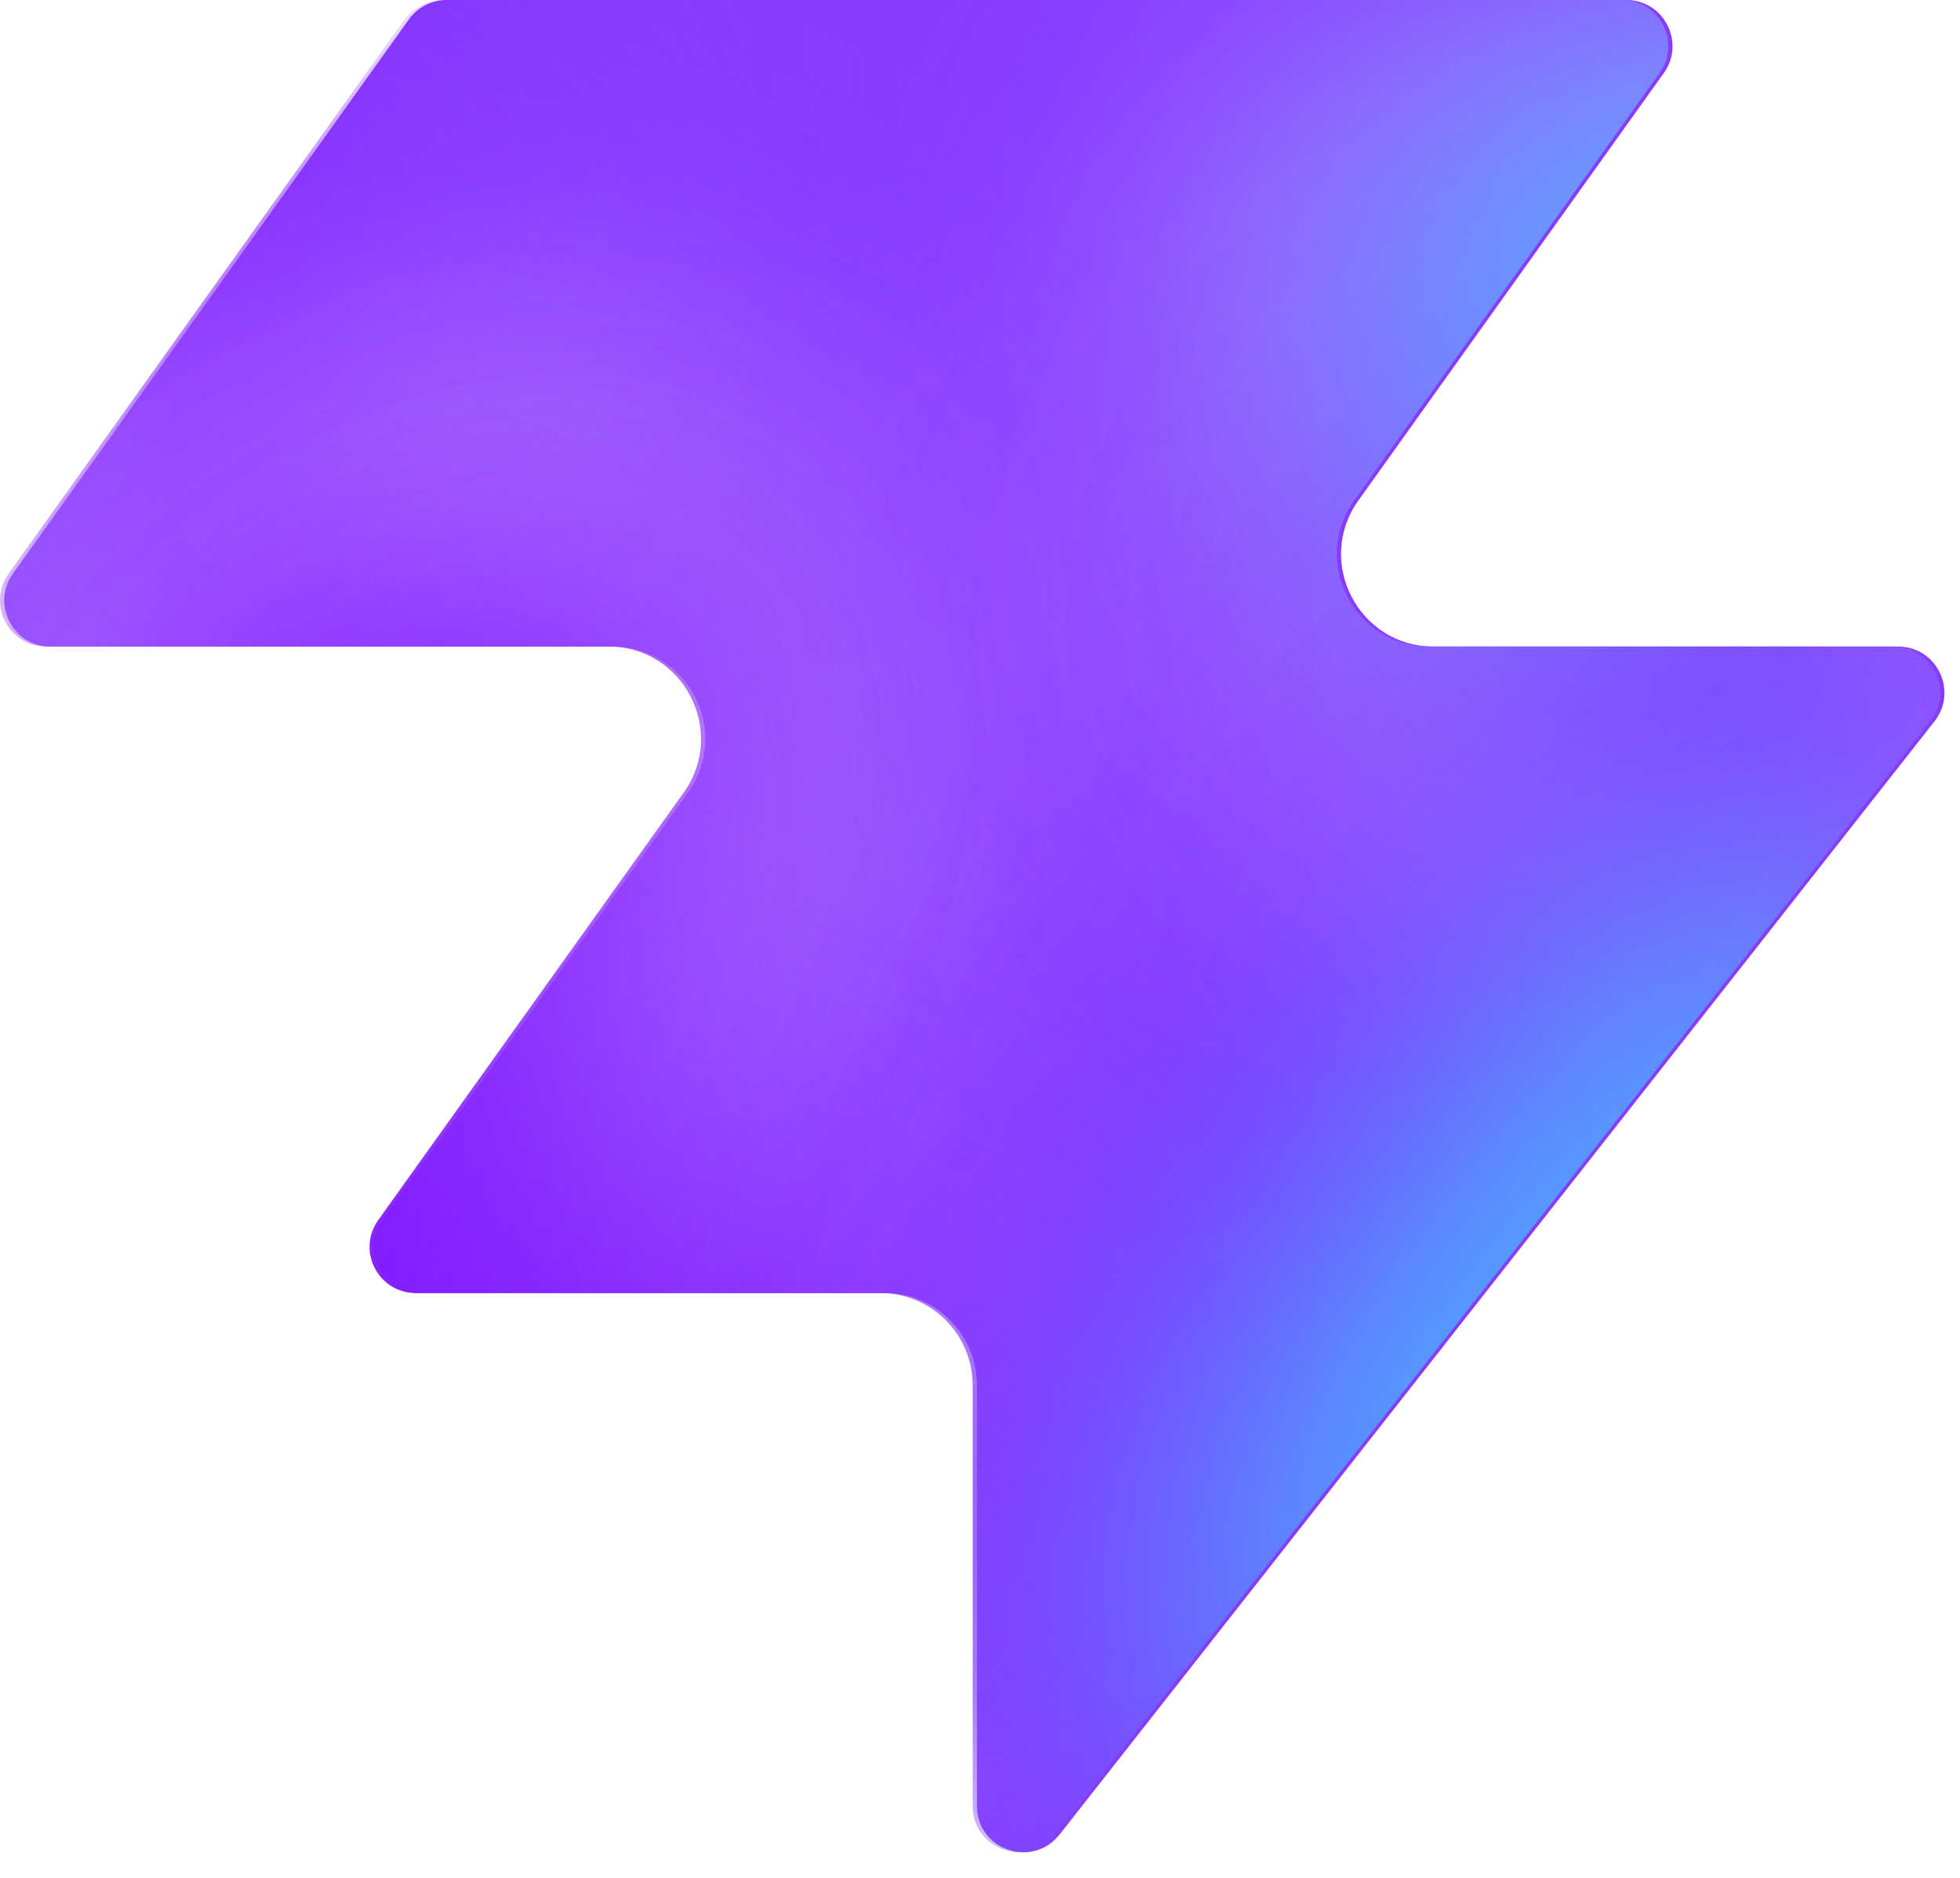
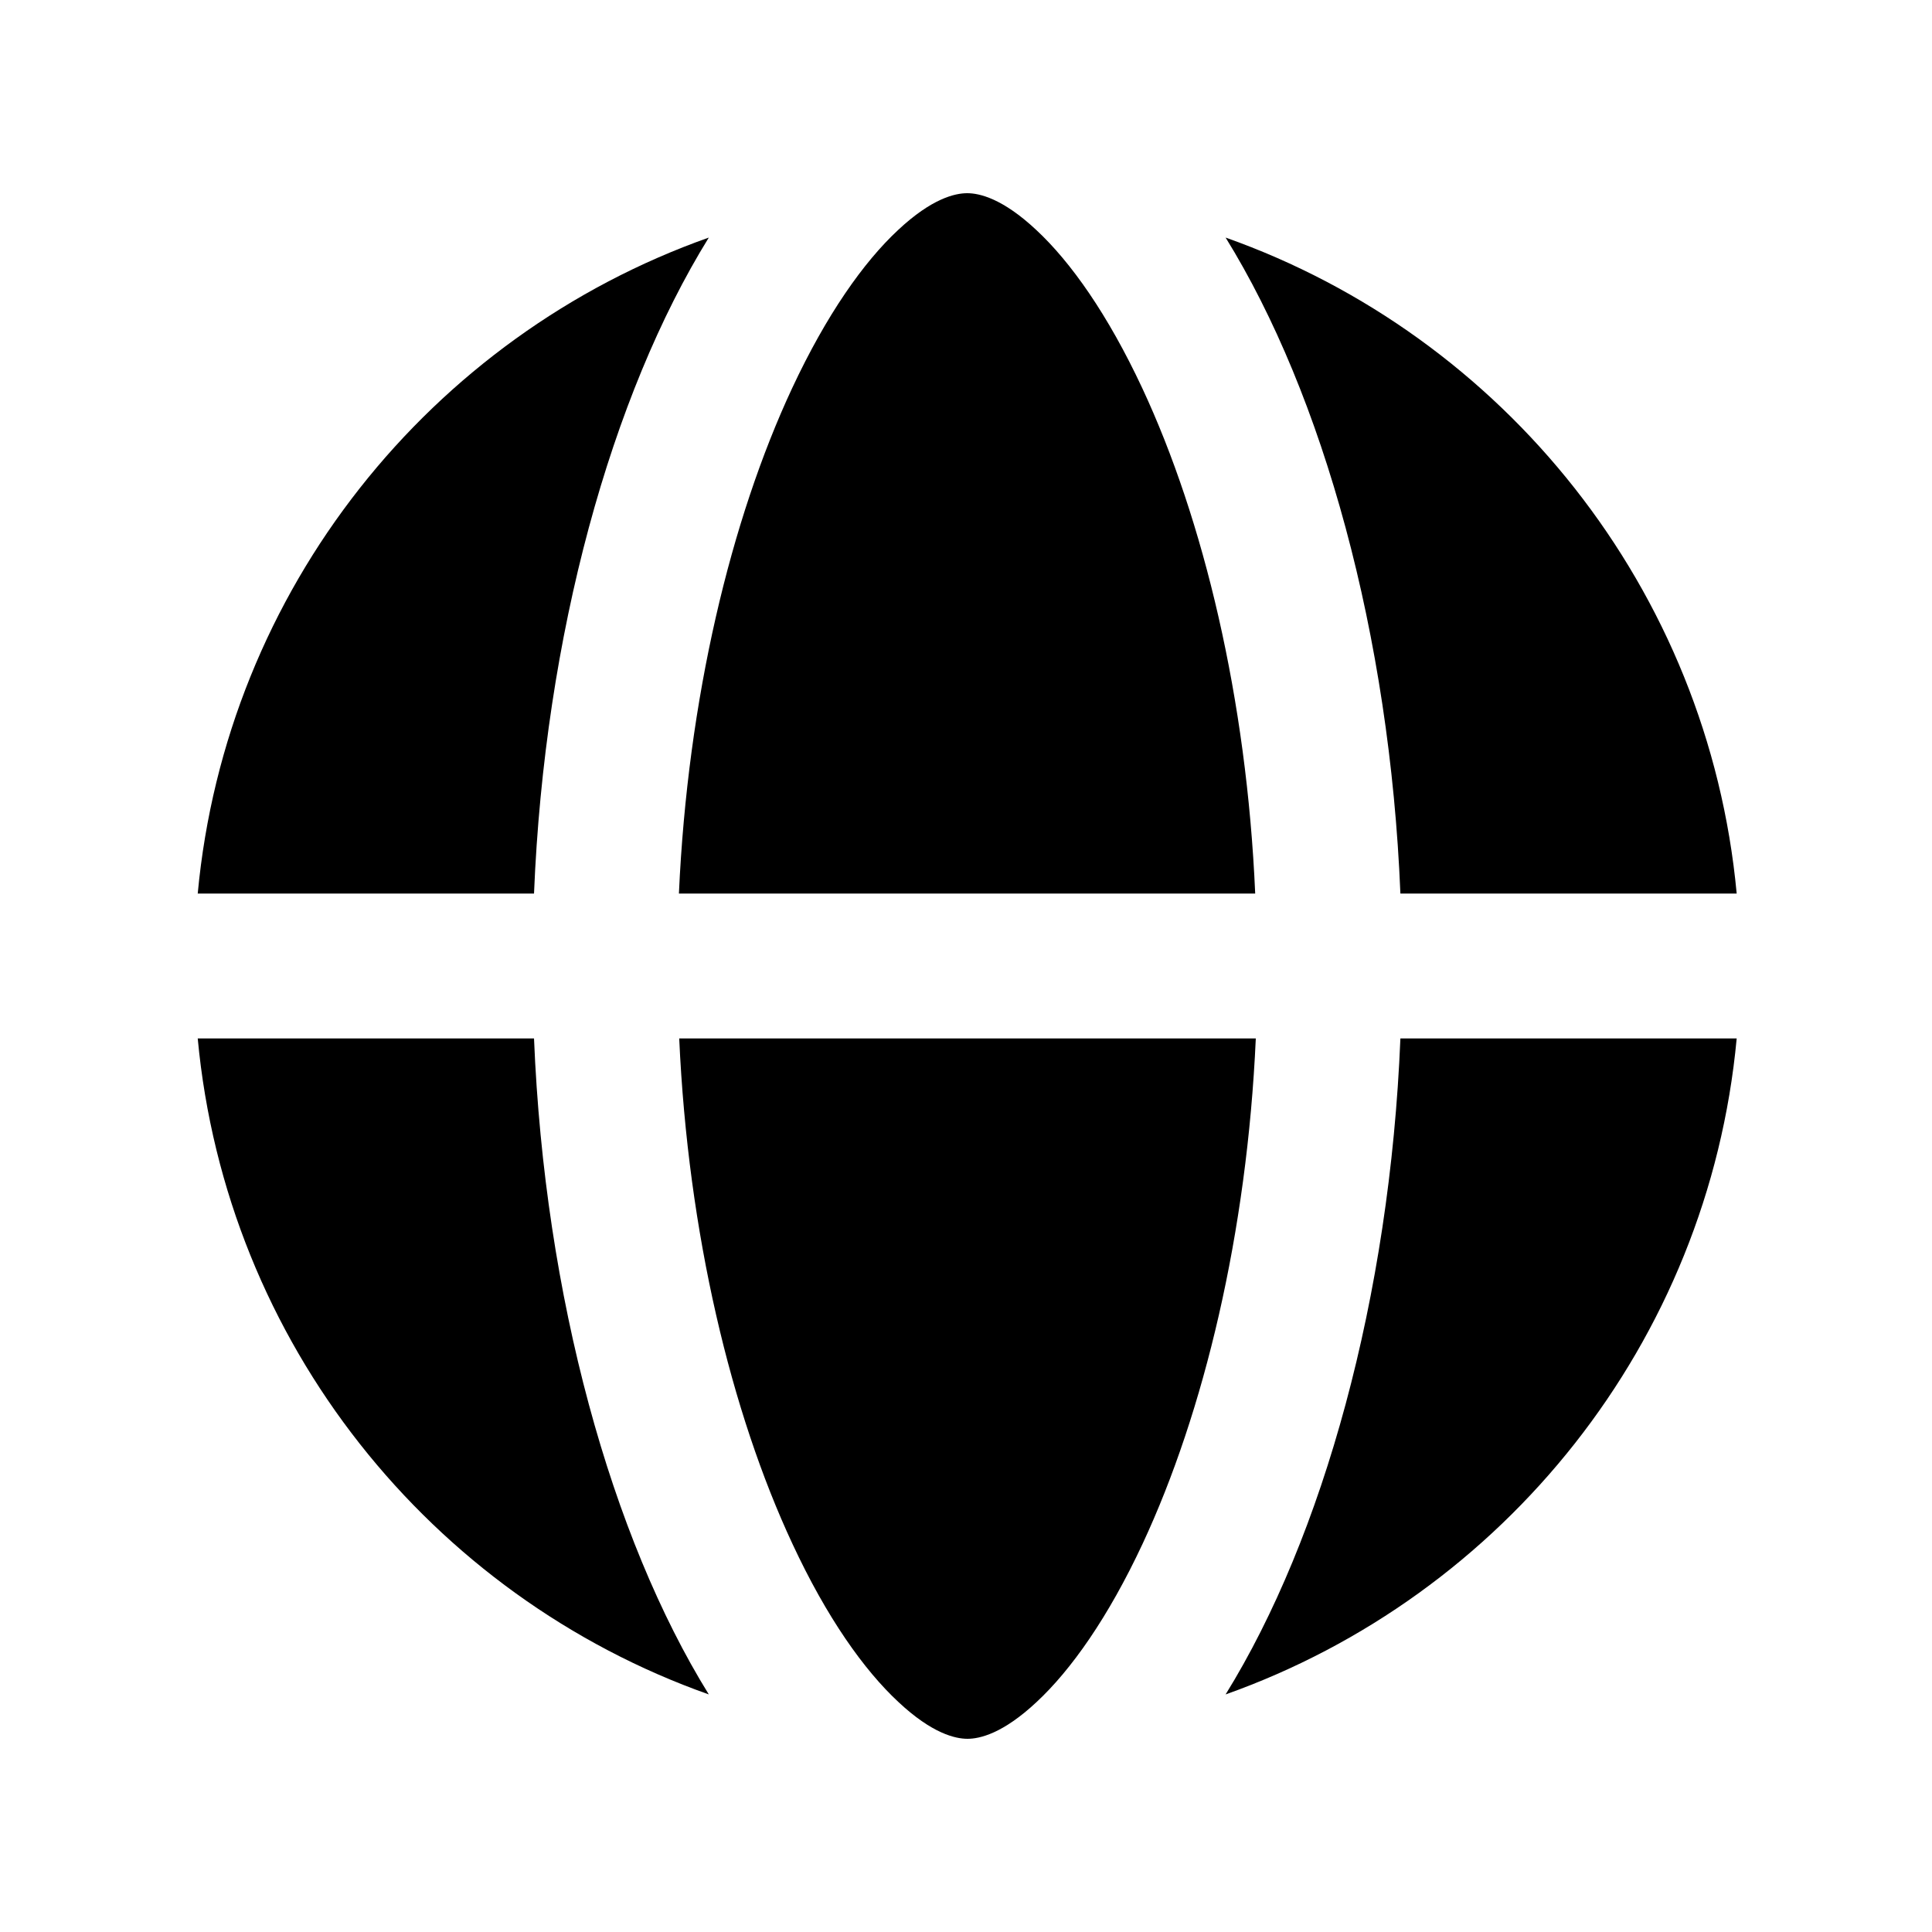
- <svg xmlns="http://www.w3.org/2000/svg" width="48" height="46" fill="none" viewBox="0 0 48 46">
-   <path fill="#863bff" d="M25.946 44.938c-.664.845-2.021.375-2.021-.698V33.937a2.26 2.26 0 0 0-2.262-2.262H10.287c-.92 0-1.456-1.04-.92-1.788l7.48-10.471c1.07-1.497 0-3.578-1.842-3.578H1.237c-.92 0-1.456-1.04-.92-1.788L10.013.474c.214-.297.556-.474.92-.474h28.894c.92 0 1.456 1.04.92 1.788l-7.48 10.471c-1.07 1.498 0 3.579 1.842 3.579h11.377c.943 0 1.473 1.088.89 1.83L25.947 44.94z" style="fill:#863bff;fill:color(display-p3 .525 .23 1);fill-opacity:1" />
-   <mask id="a" width="48" height="46" x="0" y="0" maskUnits="userSpaceOnUse" style="mask-type:alpha">
-     <path fill="#000" d="M25.842 44.938c-.664.844-2.021.375-2.021-.698V33.937a2.26 2.26 0 0 0-2.262-2.262H10.183c-.92 0-1.456-1.04-.92-1.788l7.48-10.471c1.07-1.498 0-3.579-1.842-3.579H1.133c-.92 0-1.456-1.04-.92-1.787L9.91.473c.214-.297.556-.474.92-.474h28.894c.92 0 1.456 1.04.92 1.788l-7.48 10.471c-1.07 1.498 0 3.578 1.842 3.578h11.377c.943 0 1.473 1.088.89 1.832L25.843 44.94z" style="fill:#000;fill-opacity:1" />
-   </mask>
-   <g mask="url(#a)">
-     <g filter="url(#b)">
-       <ellipse cx="5.508" cy="14.704" fill="#ede6ff" rx="5.508" ry="14.704" style="fill:#ede6ff;fill:color(display-p3 .927 .903 1);fill-opacity:1" transform="matrix(.00324 1 1 -.00324 -4.47 31.516)" />
-     </g>
-     <g filter="url(#c)">
-       <ellipse cx="10.399" cy="29.851" fill="#ede6ff" rx="10.399" ry="29.851" style="fill:#ede6ff;fill:color(display-p3 .927 .903 1);fill-opacity:1" transform="matrix(.00324 1 1 -.00324 -39.328 7.883)" />
-     </g>
-     <g filter="url(#d)">
-       <ellipse cx="5.508" cy="30.487" fill="#7e14ff" rx="5.508" ry="30.487" style="fill:#7e14ff;fill:color(display-p3 .492 .077 1);fill-opacity:1" transform="rotate(89.814 -25.913 -14.639)scale(1 -1)" />
-     </g>
-     <g filter="url(#e)">
-       <ellipse cx="5.508" cy="30.599" fill="#7e14ff" rx="5.508" ry="30.599" style="fill:#7e14ff;fill:color(display-p3 .492 .077 1);fill-opacity:1" transform="rotate(89.814 -32.644 -3.334)scale(1 -1)" />
-     </g>
-     <g filter="url(#f)">
-       <ellipse cx="5.508" cy="30.599" fill="#7e14ff" rx="5.508" ry="30.599" style="fill:#7e14ff;fill:color(display-p3 .492 .077 1);fill-opacity:1" transform="matrix(.00324 1 1 -.00324 -34.34 30.47)" />
-     </g>
-     <g filter="url(#g)">
-       <ellipse cx="14.072" cy="22.078" fill="#ede6ff" rx="14.072" ry="22.078" style="fill:#ede6ff;fill:color(display-p3 .927 .903 1);fill-opacity:1" transform="rotate(93.35 24.506 48.493)scale(-1 1)" />
-     </g>
-     <g filter="url(#h)">
-       <ellipse cx="3.47" cy="21.501" fill="#7e14ff" rx="3.47" ry="21.501" style="fill:#7e14ff;fill:color(display-p3 .492 .077 1);fill-opacity:1" transform="rotate(89.009 28.708 47.59)scale(-1 1)" />
-     </g>
-     <g filter="url(#i)">
-       <ellipse cx="3.47" cy="21.501" fill="#7e14ff" rx="3.47" ry="21.501" style="fill:#7e14ff;fill:color(display-p3 .492 .077 1);fill-opacity:1" transform="rotate(89.009 28.708 47.59)scale(-1 1)" />
-     </g>
-     <g filter="url(#j)">
-       <ellipse cx=".387" cy="8.972" fill="#7e14ff" rx="4.407" ry="29.108" style="fill:#7e14ff;fill:color(display-p3 .492 .077 1);fill-opacity:1" transform="rotate(39.51 .387 8.972)" />
-     </g>
-     <g filter="url(#k)">
-       <ellipse cx="47.523" cy="-6.092" fill="#7e14ff" rx="4.407" ry="29.108" style="fill:#7e14ff;fill:color(display-p3 .492 .077 1);fill-opacity:1" transform="rotate(37.892 47.523 -6.092)" />
-     </g>
-     <g filter="url(#l)">
-       <ellipse cx="41.412" cy="6.333" fill="#47bfff" rx="5.971" ry="9.665" style="fill:#47bfff;fill:color(display-p3 .28 .748 1);fill-opacity:1" transform="rotate(37.892 41.412 6.333)" />
-     </g>
-     <g filter="url(#m)">
-       <ellipse cx="-1.879" cy="38.332" fill="#7e14ff" rx="4.407" ry="29.108" style="fill:#7e14ff;fill:color(display-p3 .492 .077 1);fill-opacity:1" transform="rotate(37.892 -1.88 38.332)" />
-     </g>
-     <g filter="url(#n)">
-       <ellipse cx="-1.879" cy="38.332" fill="#7e14ff" rx="4.407" ry="29.108" style="fill:#7e14ff;fill:color(display-p3 .492 .077 1);fill-opacity:1" transform="rotate(37.892 -1.88 38.332)" />
-     </g>
-     <g filter="url(#o)">
-       <ellipse cx="35.651" cy="29.907" fill="#7e14ff" rx="4.407" ry="29.108" style="fill:#7e14ff;fill:color(display-p3 .492 .077 1);fill-opacity:1" transform="rotate(37.892 35.651 29.907)" />
-     </g>
-     <g filter="url(#p)">
-       <ellipse cx="38.418" cy="32.4" fill="#47bfff" rx="5.971" ry="15.297" style="fill:#47bfff;fill:color(display-p3 .28 .748 1);fill-opacity:1" transform="rotate(37.892 38.418 32.4)" />
-     </g>
-   </g>
-   <defs>
-     <filter id="b" width="60.045" height="41.654" x="-19.77" y="16.149" color-interpolation-filters="sRGB" filterUnits="userSpaceOnUse">
-       <feFlood flood-opacity="0" result="BackgroundImageFix" />
-       <feBlend in="SourceGraphic" in2="BackgroundImageFix" result="shape" />
-       <feGaussianBlur result="effect1_foregroundBlur_2002_17158" stdDeviation="7.659" />
-     </filter>
-     <filter id="c" width="90.34" height="51.437" x="-54.613" y="-7.533" color-interpolation-filters="sRGB" filterUnits="userSpaceOnUse">
-       <feFlood flood-opacity="0" result="BackgroundImageFix" />
-       <feBlend in="SourceGraphic" in2="BackgroundImageFix" result="shape" />
-       <feGaussianBlur result="effect1_foregroundBlur_2002_17158" stdDeviation="7.659" />
-     </filter>
-     <filter id="d" width="79.355" height="29.4" x="-49.64" y="2.03" color-interpolation-filters="sRGB" filterUnits="userSpaceOnUse">
-       <feFlood flood-opacity="0" result="BackgroundImageFix" />
-       <feBlend in="SourceGraphic" in2="BackgroundImageFix" result="shape" />
-       <feGaussianBlur result="effect1_foregroundBlur_2002_17158" stdDeviation="4.596" />
-     </filter>
-     <filter id="e" width="79.579" height="29.4" x="-45.045" y="20.029" color-interpolation-filters="sRGB" filterUnits="userSpaceOnUse">
-       <feFlood flood-opacity="0" result="BackgroundImageFix" />
-       <feBlend in="SourceGraphic" in2="BackgroundImageFix" result="shape" />
-       <feGaussianBlur result="effect1_foregroundBlur_2002_17158" stdDeviation="4.596" />
-     </filter>
-     <filter id="f" width="79.579" height="29.4" x="-43.513" y="21.178" color-interpolation-filters="sRGB" filterUnits="userSpaceOnUse">
-       <feFlood flood-opacity="0" result="BackgroundImageFix" />
-       <feBlend in="SourceGraphic" in2="BackgroundImageFix" result="shape" />
-       <feGaussianBlur result="effect1_foregroundBlur_2002_17158" stdDeviation="4.596" />
-     </filter>
-     <filter id="g" width="74.749" height="58.852" x="15.756" y="-17.901" color-interpolation-filters="sRGB" filterUnits="userSpaceOnUse">
-       <feFlood flood-opacity="0" result="BackgroundImageFix" />
-       <feBlend in="SourceGraphic" in2="BackgroundImageFix" result="shape" />
-       <feGaussianBlur result="effect1_foregroundBlur_2002_17158" stdDeviation="7.659" />
-     </filter>
-     <filter id="h" width="61.377" height="25.362" x="23.548" y="2.284" color-interpolation-filters="sRGB" filterUnits="userSpaceOnUse">
-       <feFlood flood-opacity="0" result="BackgroundImageFix" />
-       <feBlend in="SourceGraphic" in2="BackgroundImageFix" result="shape" />
-       <feGaussianBlur result="effect1_foregroundBlur_2002_17158" stdDeviation="4.596" />
-     </filter>
-     <filter id="i" width="61.377" height="25.362" x="23.548" y="2.284" color-interpolation-filters="sRGB" filterUnits="userSpaceOnUse">
-       <feFlood flood-opacity="0" result="BackgroundImageFix" />
-       <feBlend in="SourceGraphic" in2="BackgroundImageFix" result="shape" />
-       <feGaussianBlur result="effect1_foregroundBlur_2002_17158" stdDeviation="4.596" />
-     </filter>
-     <filter id="j" width="56.045" height="63.649" x="-27.636" y="-22.853" color-interpolation-filters="sRGB" filterUnits="userSpaceOnUse">
-       <feFlood flood-opacity="0" result="BackgroundImageFix" />
-       <feBlend in="SourceGraphic" in2="BackgroundImageFix" result="shape" />
-       <feGaussianBlur result="effect1_foregroundBlur_2002_17158" stdDeviation="4.596" />
-     </filter>
-     <filter id="k" width="54.814" height="64.646" x="20.116" y="-38.415" color-interpolation-filters="sRGB" filterUnits="userSpaceOnUse">
-       <feFlood flood-opacity="0" result="BackgroundImageFix" />
-       <feBlend in="SourceGraphic" in2="BackgroundImageFix" result="shape" />
-       <feGaussianBlur result="effect1_foregroundBlur_2002_17158" stdDeviation="4.596" />
-     </filter>
-     <filter id="l" width="33.541" height="35.313" x="24.641" y="-11.323" color-interpolation-filters="sRGB" filterUnits="userSpaceOnUse">
-       <feFlood flood-opacity="0" result="BackgroundImageFix" />
-       <feBlend in="SourceGraphic" in2="BackgroundImageFix" result="shape" />
-       <feGaussianBlur result="effect1_foregroundBlur_2002_17158" stdDeviation="4.596" />
-     </filter>
-     <filter id="m" width="54.814" height="64.646" x="-29.286" y="6.009" color-interpolation-filters="sRGB" filterUnits="userSpaceOnUse">
-       <feFlood flood-opacity="0" result="BackgroundImageFix" />
-       <feBlend in="SourceGraphic" in2="BackgroundImageFix" result="shape" />
-       <feGaussianBlur result="effect1_foregroundBlur_2002_17158" stdDeviation="4.596" />
-     </filter>
-     <filter id="n" width="54.814" height="64.646" x="-29.286" y="6.009" color-interpolation-filters="sRGB" filterUnits="userSpaceOnUse">
-       <feFlood flood-opacity="0" result="BackgroundImageFix" />
-       <feBlend in="SourceGraphic" in2="BackgroundImageFix" result="shape" />
-       <feGaussianBlur result="effect1_foregroundBlur_2002_17158" stdDeviation="4.596" />
-     </filter>
-     <filter id="o" width="54.814" height="64.646" x="8.244" y="-2.416" color-interpolation-filters="sRGB" filterUnits="userSpaceOnUse">
-       <feFlood flood-opacity="0" result="BackgroundImageFix" />
-       <feBlend in="SourceGraphic" in2="BackgroundImageFix" result="shape" />
-       <feGaussianBlur result="effect1_foregroundBlur_2002_17158" stdDeviation="4.596" />
-     </filter>
-     <filter id="p" width="39.409" height="43.623" x="18.713" y="10.588" color-interpolation-filters="sRGB" filterUnits="userSpaceOnUse">
-       <feFlood flood-opacity="0" result="BackgroundImageFix" />
-       <feBlend in="SourceGraphic" in2="BackgroundImageFix" result="shape" />
-       <feGaussianBlur result="effect1_foregroundBlur_2002_17158" stdDeviation="4.596" />
-     </filter>
-   </defs>
+ <svg xmlns="http://www.w3.org/2000/svg" viewBox="0 0 640 640">
+   <path d="M415.9 344L225 344C227.9 408.5 242.2 467.9 262.5 511.4C273.9 535.9 286.2 553.2 297.6 563.8C308.8 574.3 316.5 576 320.5 576C324.5 576 332.2 574.3 343.4 563.8C354.8 553.2 367.1 535.8 378.5 511.4C398.8 467.9 413.1 408.5 416 344zM224.9 296L415.8 296C413 231.5 398.7 172.1 378.4 128.6C367 104.2 354.7 86.8 343.3 76.2C332.1 65.7 324.4 64 320.4 64C316.4 64 308.7 65.7 297.5 76.2C286.1 86.8 273.8 104.2 262.4 128.6C242.1 172.1 227.8 231.5 224.9 296zM176.9 296C180.4 210.4 202.5 130.9 234.8 78.7C142.7 111.3 74.9 195.2 65.5 296L176.9 296zM65.5 344C74.9 444.8 142.7 528.7 234.8 561.3C202.5 509.1 180.4 429.6 176.9 344L65.5 344zM463.9 344C460.4 429.6 438.3 509.1 406 561.3C498.1 528.6 565.9 444.8 575.3 344L463.9 344zM575.3 296C565.9 195.2 498.1 111.3 406 78.7C438.3 130.9 460.4 210.4 463.9 296L575.3 296z" />
</svg>
